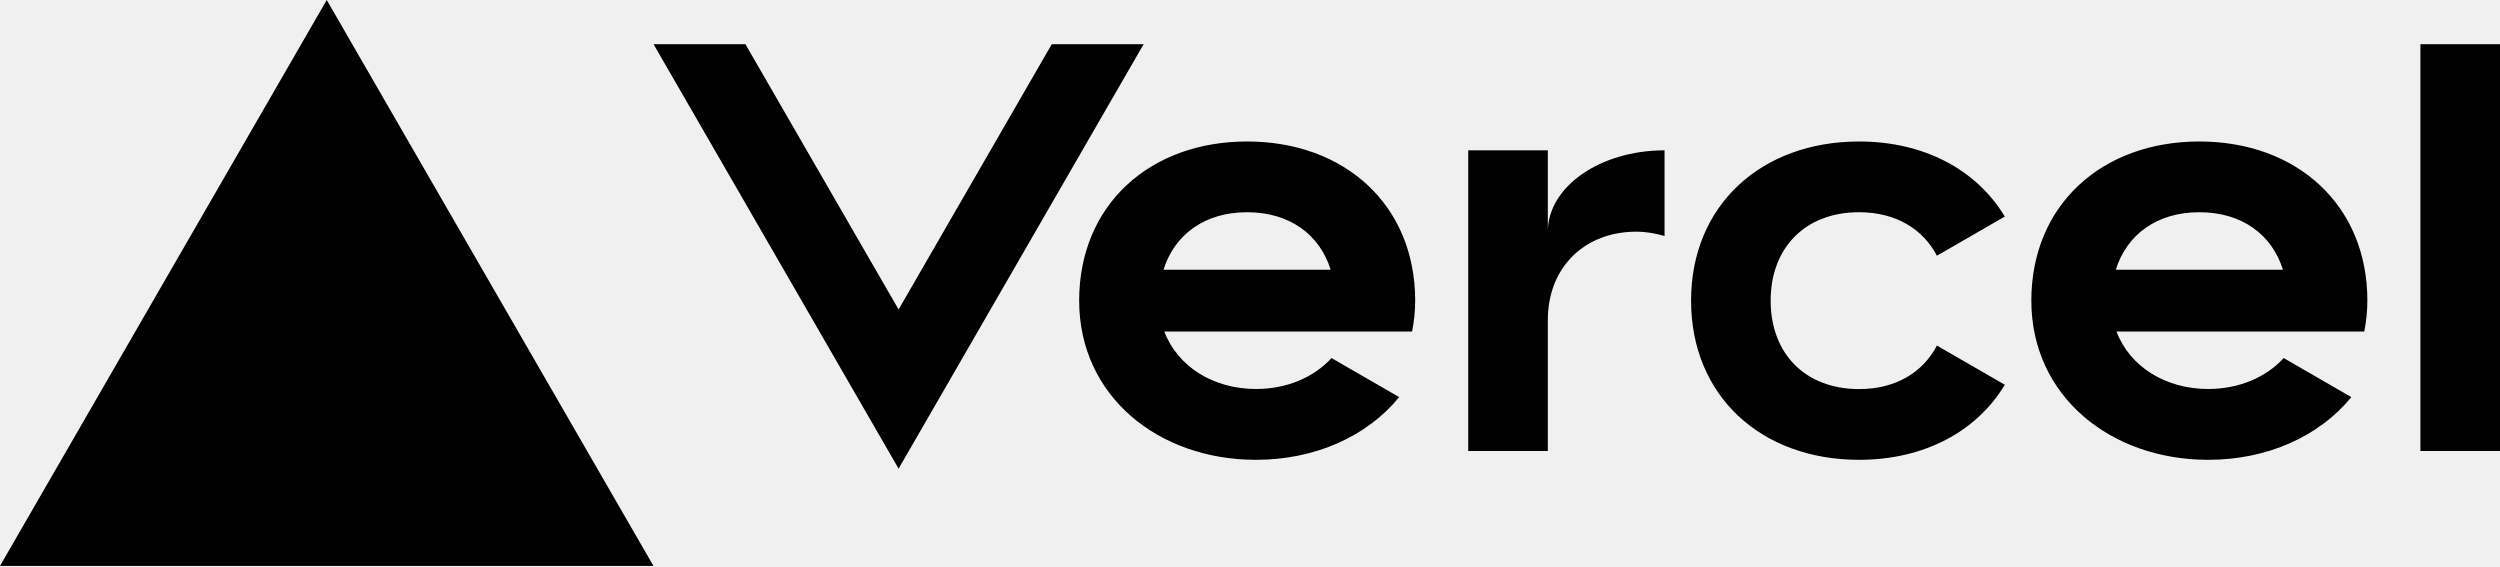
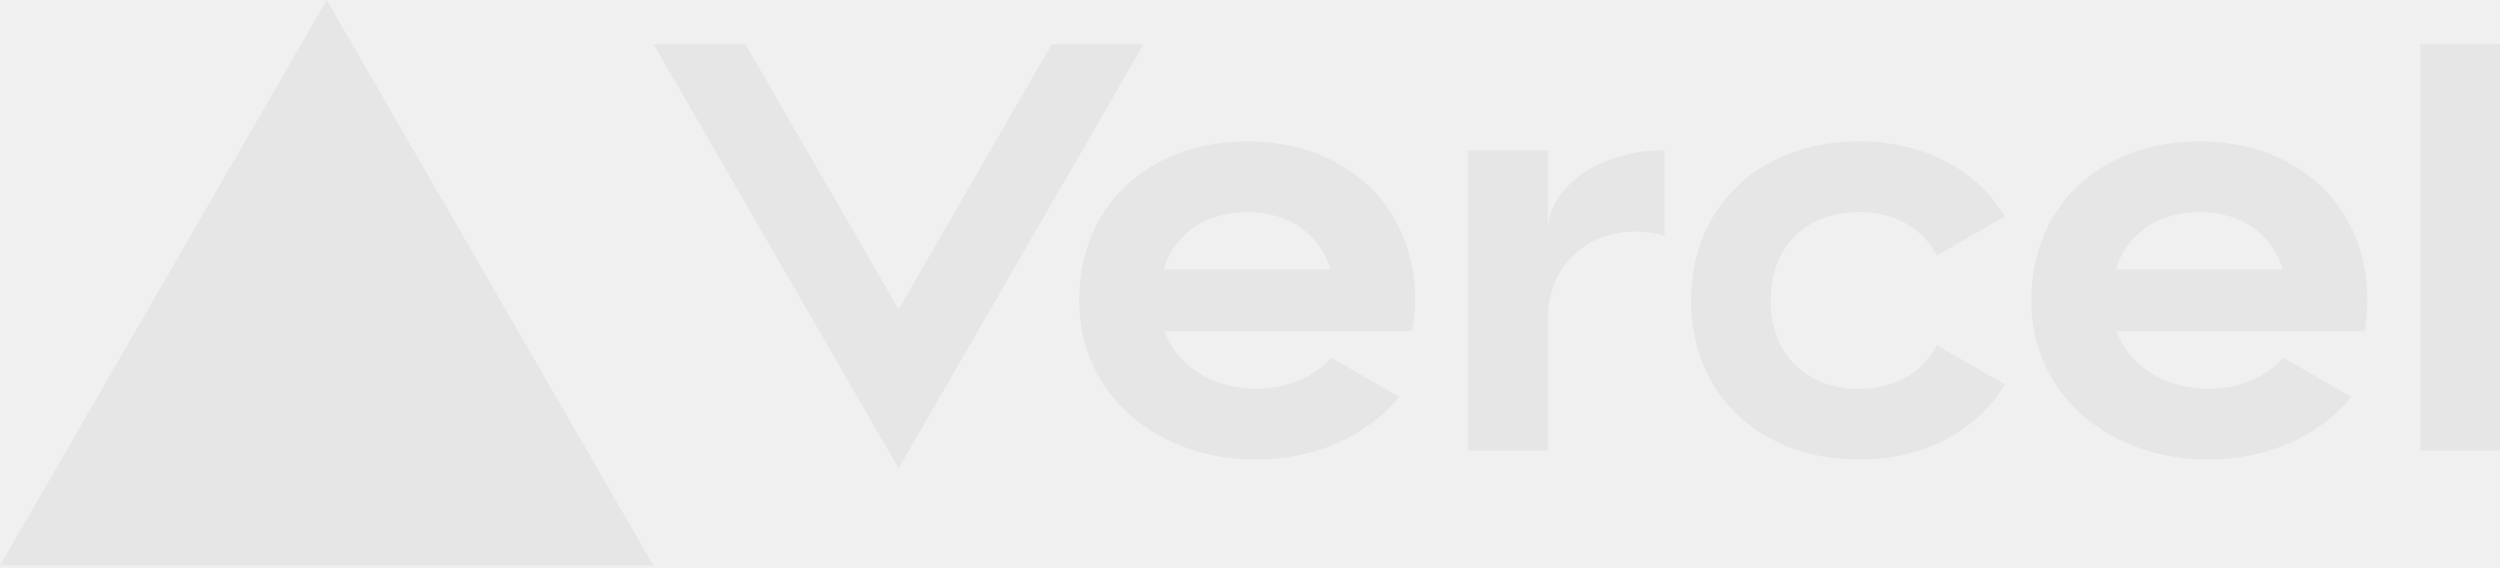
- <svg xmlns="http://www.w3.org/2000/svg" width="512px" height="116px" viewBox="0 0 512 116" version="1.1" preserveAspectRatio="xMidYMid">
-   <g>
-     <path d="M255.42,28.976 C235.427,28.976 221.012,42.015 221.012,61.573 C221.012,81.132 237.238,94.171 257.231,94.171 C269.311,94.171 279.959,89.39 286.551,81.331 L272.697,73.327 C269.039,77.329 263.479,79.665 257.231,79.665 C248.557,79.665 241.186,75.138 238.452,67.894 L289.195,67.894 C289.594,65.865 289.829,63.765 289.829,61.555 C289.829,42.015 275.414,28.976 255.42,28.976 Z M238.289,55.235 C240.552,48.009 246.746,43.463 255.402,43.463 C264.077,43.463 270.271,48.009 272.516,55.235 L238.289,55.235 L238.289,55.235 Z M450.427,28.976 C430.434,28.976 416.018,42.015 416.018,61.573 C416.018,81.132 432.244,94.171 452.238,94.171 C464.317,94.171 474.965,89.39 481.557,81.331 L467.703,73.327 C464.045,77.329 458.486,79.665 452.238,79.665 C443.563,79.665 436.192,75.138 433.458,67.894 L484.201,67.894 C484.6,65.865 484.835,63.765 484.835,61.555 C484.835,42.015 470.42,28.976 450.427,28.976 L450.427,28.976 Z M433.313,55.235 C435.577,48.009 441.77,43.463 450.427,43.463 C459.101,43.463 465.295,48.009 467.54,55.235 L433.313,55.235 Z M362.63,61.573 C362.63,72.439 369.729,79.683 380.74,79.683 C388.201,79.683 393.797,76.297 396.677,70.773 L410.585,78.796 C404.826,88.394 394.033,94.171 380.74,94.171 C360.729,94.171 346.332,81.132 346.332,61.573 C346.332,42.015 360.747,28.976 380.74,28.976 C394.033,28.976 404.808,34.753 410.585,44.351 L396.677,52.374 C393.797,46.85 388.201,43.463 380.74,43.463 C369.748,43.463 362.63,50.707 362.63,61.573 Z M512,9.055 L512,92.36 L495.701,92.36 L495.701,9.055 L512,9.055 Z M66.916,-1.42108547e-14 L133.831,115.903 L0,115.903 L66.916,-1.42108547e-14 Z M234.214,9.055 L184.032,95.982 L133.849,9.055 L152.666,9.055 L184.032,63.384 L215.398,9.055 L234.214,9.055 Z M340.899,30.787 L340.899,48.335 C339.088,47.81 337.168,47.448 335.104,47.448 C324.582,47.448 316.994,54.692 316.994,65.557 L316.994,92.36 L300.695,92.36 L300.695,30.787 L316.994,30.787 L316.994,47.448 C316.994,38.248 327.697,30.787 340.899,30.787 Z" fill="#000000" fill-rule="nonzero" />
+ <svg xmlns="http://www.w3.org/2000/svg" width="700" height="159" viewBox="0 0 700 159" fill="none">
+   <g clip-path="url(#clip0_39_182)">
+     <path d="M349.208 39.589C321.873 39.589 302.165 57.405 302.165 84.127C302.165 110.85 324.349 128.666 351.684 128.666C368.198 128.666 382.757 122.133 391.769 111.122L372.828 100.186C367.827 105.654 360.226 108.846 351.684 108.846C339.824 108.846 329.747 102.66 326.008 92.763H395.384C395.929 89.992 396.251 87.121 396.251 84.103C396.251 57.405 376.542 39.589 349.208 39.589ZM325.785 75.467C328.88 65.595 337.348 59.384 349.183 59.384C361.043 59.384 369.511 65.595 372.581 75.467H325.785ZM615.818 39.589C588.483 39.589 568.775 57.405 568.775 84.127C568.775 110.85 590.959 128.666 618.294 128.666C634.808 128.666 649.367 122.133 658.379 111.122L639.438 100.186C634.437 105.654 626.836 108.846 618.294 108.846C606.434 108.846 596.357 102.66 592.618 92.763H661.994C662.539 89.992 662.861 87.121 662.861 84.103C662.861 57.405 643.152 39.589 615.818 39.589ZM592.42 75.467C595.515 65.595 603.983 59.384 615.818 59.384C627.678 59.384 636.145 65.595 639.216 75.467H592.42ZM495.784 84.127C495.784 98.974 505.49 108.871 520.543 108.871C530.744 108.871 538.395 104.244 542.332 96.697L561.347 107.658C553.473 120.772 538.717 128.666 520.543 128.666C493.184 128.666 473.5 110.85 473.5 84.127C473.5 57.405 493.209 39.589 520.543 39.589C538.717 39.589 553.449 47.483 561.347 60.596L542.332 71.558C538.395 64.011 530.744 59.384 520.543 59.384C505.514 59.384 495.784 69.281 495.784 84.127ZM700 12.372V126.191H677.717V12.372H700ZM91.486 0L182.973 158.358H0L91.486 0ZM320.214 12.372L251.606 131.14L182.997 12.372H208.722L251.606 86.602L294.489 12.372H320.214ZM466.072 42.064V66.04C463.597 65.323 460.972 64.828 458.149 64.828C443.764 64.828 433.39 74.725 433.39 89.571V126.191H411.106V42.064H433.39V64.828C433.39 52.258 448.023 42.064 466.072 42.064Z" fill="#E6E6E6" />
  </g>
+   <defs>
+     <clipPath id="clip0_39_182">
+       <rect width="700" height="158.491" fill="white" />
+     </clipPath>
+   </defs>
</svg>
